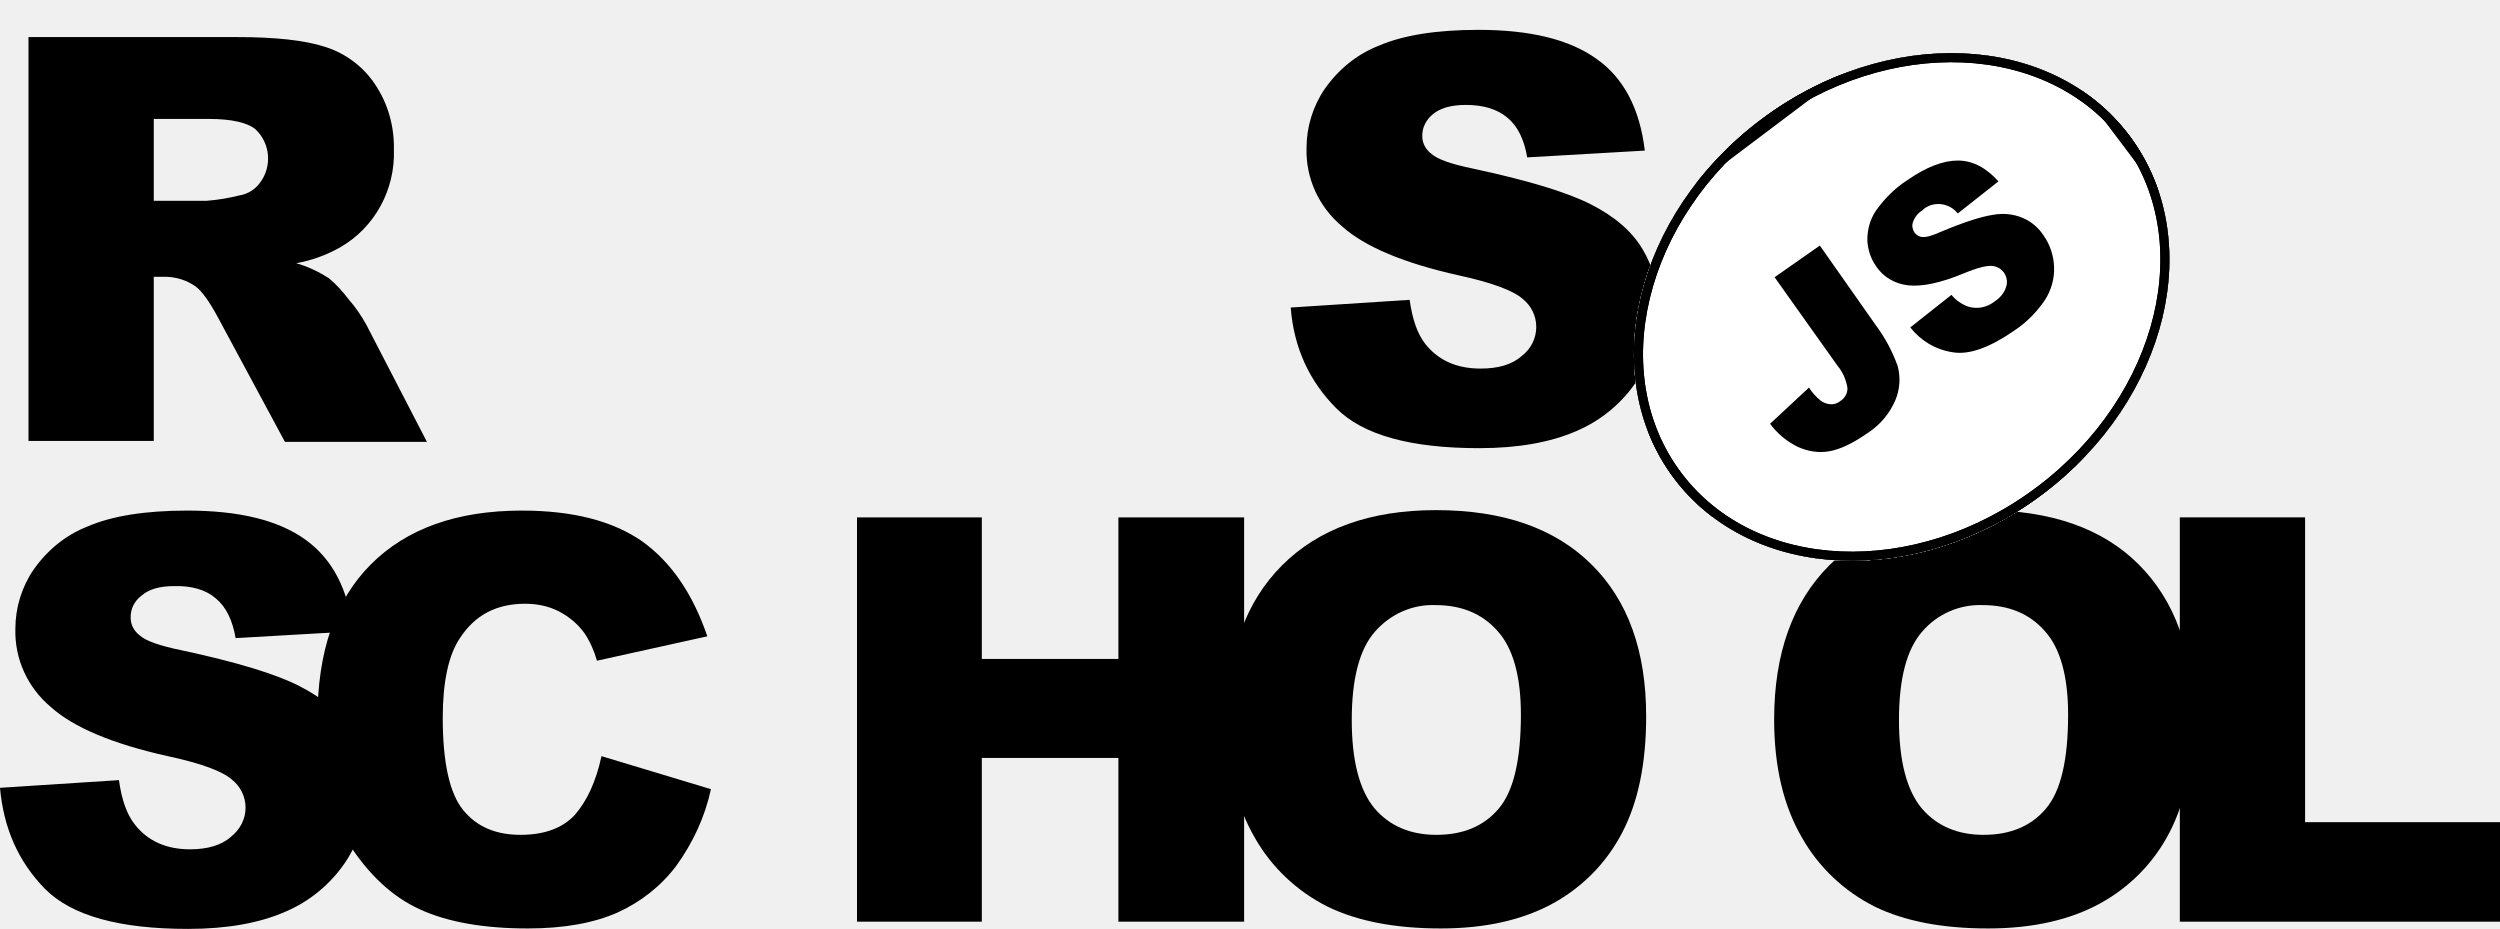
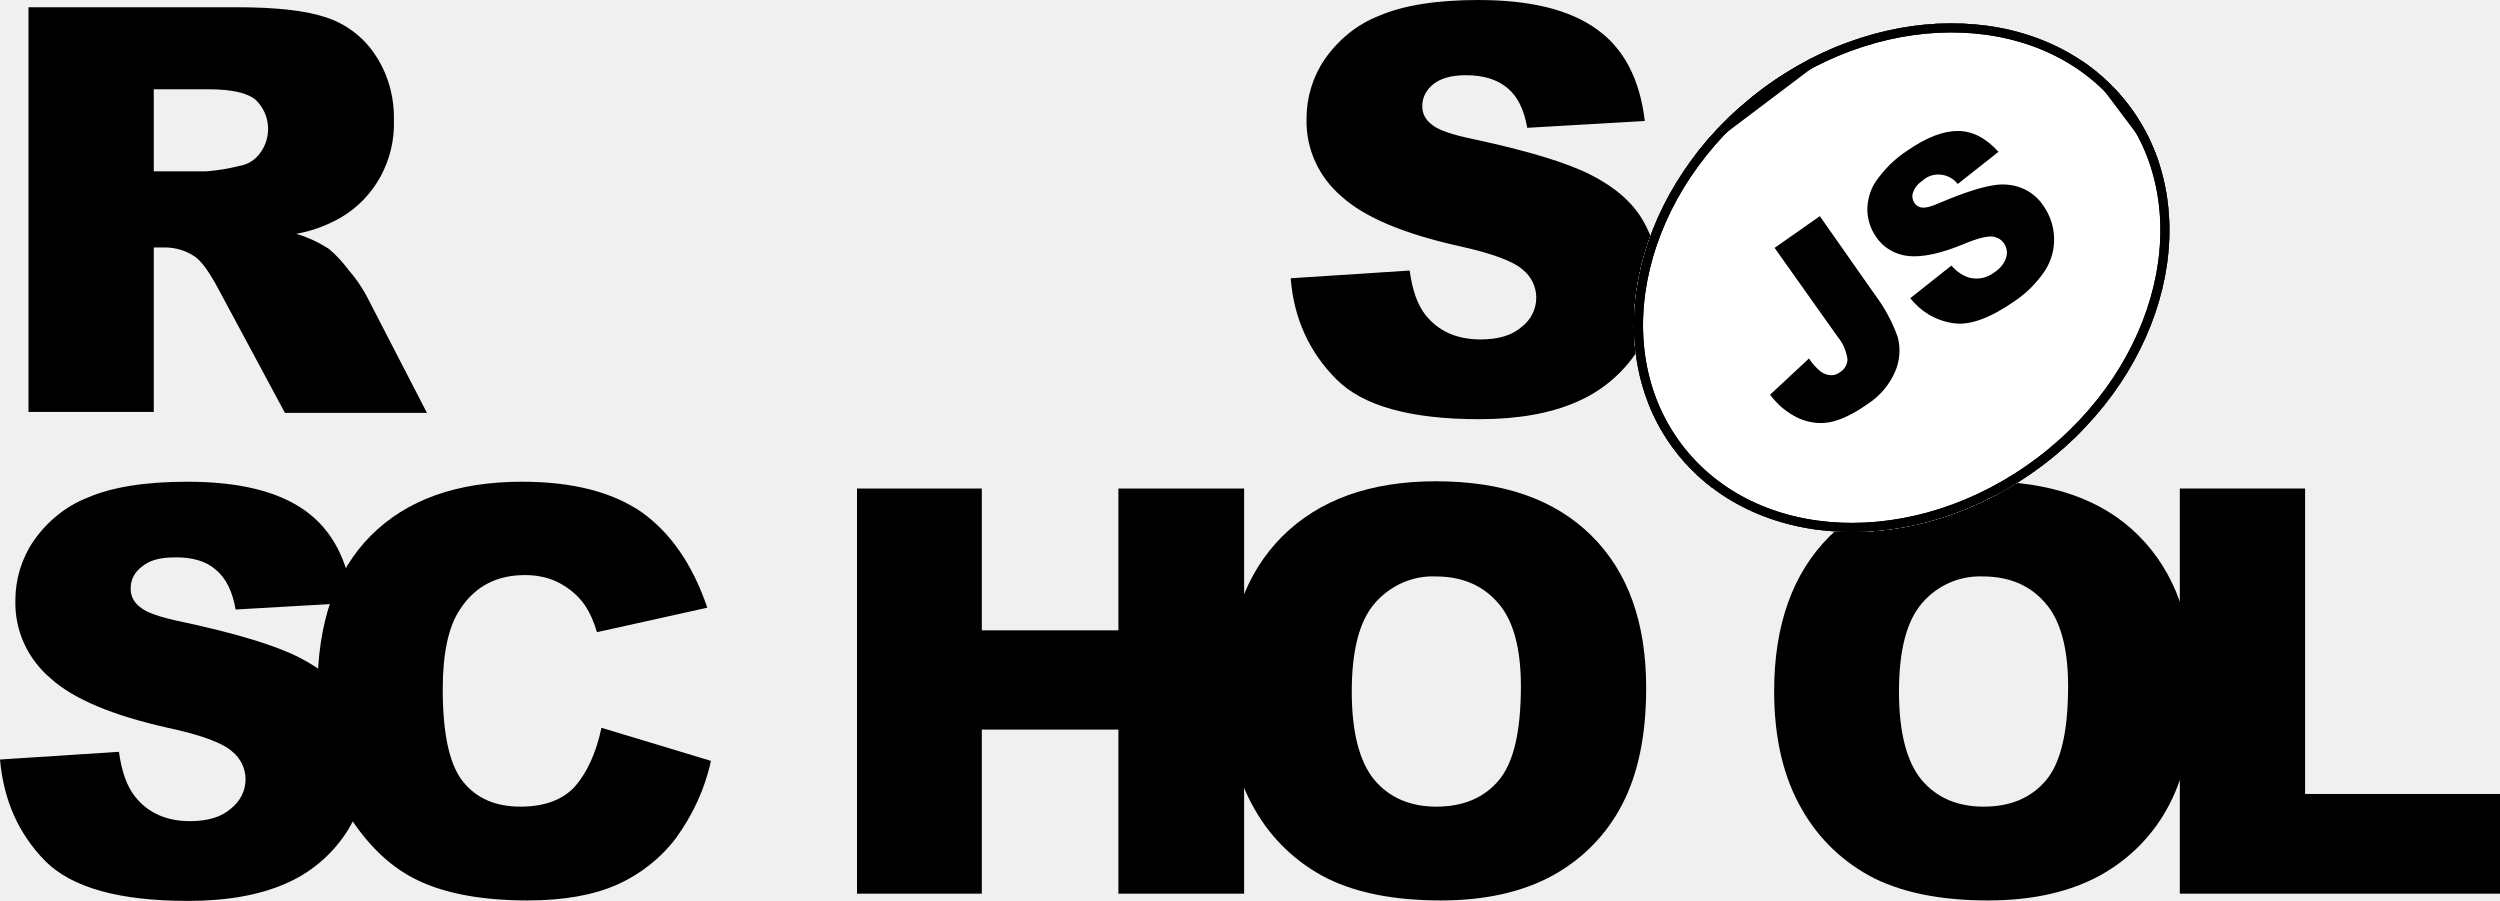
- <svg xmlns="http://www.w3.org/2000/svg" xmlns:xlink="http://www.w3.org/1999/xlink" id="Layer_1" viewBox="0 0 552.8 205.3">
-   <style>.st0{fill:#fff}.st1{clip-path:url(#SVGID_2_)}.st2{clip-path:url(#SVGID_4_)}.st3{clip-path:url(#SVGID_6_)}.st4{clip-path:url(#SVGID_8_)}.st5{fill:#fff;stroke:#000;stroke-width:4;stroke-miterlimit:10}.st6{clip-path:url(#SVGID_8_)}.st6,.st7{fill:none;stroke:#000;stroke-width:4;stroke-miterlimit:10}.st8,.st9{clip-path:url(#SVGID_10_)}.st9{fill:none;stroke:#000;stroke-width:4;stroke-miterlimit:10}</style>
-   <path d="M285.4 68l26.3-1.7c.6 4.3 1.7 7.5 3.5 9.8 2.9 3.6 6.9 5.4 12.2 5.4 3.9 0 7-.9 9.1-2.8 2-1.5 3.2-3.9 3.2-6.4 0-2.4-1.1-4.7-3-6.2-2-1.8-6.7-3.6-14.1-5.2-12.1-2.7-20.8-6.3-25.9-10.9-5.1-4.3-8-10.6-7.8-17.3 0-4.6 1.4-9.2 4-13 3-4.3 7.1-7.7 12-9.6 5.3-2.3 12.7-3.5 22-3.5 11.4 0 20.1 2.1 26.1 6.4 6 4.2 9.6 11 10.7 20.3l-26 1.5c-.7-4-2.1-6.9-4.4-8.8s-5.3-2.8-9.2-2.8c-3.2 0-5.6.7-7.2 2-1.5 1.2-2.5 3-2.4 5 0 1.5.8 2.9 2 3.8 1.3 1.2 4.4 2.3 9.3 3.3 12.1 2.6 20.7 5.2 26 7.9 5.3 2.7 9.1 6 11.4 9.9 2.4 4 3.6 8.6 3.5 13.3 0 5.6-1.6 11.2-4.8 15.9-3.3 4.9-7.9 8.7-13.3 11-5.7 2.5-12.9 3.8-21.5 3.8-15.2 0-25.7-2.9-31.6-8.8S286.1 77 285.4 68zM6.3 97.6V8.2h46.1c8.5 0 15.1.7 19.6 2.2 4.4 1.4 8.3 4.3 10.9 8.2 2.9 4.3 4.3 9.3 4.2 14.5.3 8.8-4.2 17.2-11.9 21.6-3 1.7-6.3 2.9-9.7 3.5 2.5.7 5 1.9 7.2 3.3 1.7 1.4 3.1 3 4.4 4.7 1.5 1.7 2.8 3.6 3.9 5.6l13.4 25.9H63L48.2 70.2c-1.9-3.5-3.5-5.8-5-6.9-2-1.4-4.4-2.1-6.8-2.1H34v36.3H6.3zM34 44.4h11.7c2.5-.2 4.9-.6 7.3-1.2 1.8-.3 3.4-1.3 4.5-2.8 2.7-3.6 2.3-8.7-1-11.8-1.8-1.5-5.3-2.3-10.3-2.3H34v18.1zM0 174.2l26.3-1.7c.6 4.3 1.7 7.5 3.5 9.8 2.8 3.6 6.9 5.5 12.2 5.5 3.9 0 7-.9 9.1-2.8 2-1.6 3.2-3.9 3.2-6.4 0-2.4-1.1-4.7-3-6.2-2-1.8-6.7-3.6-14.2-5.2-12.1-2.7-20.8-6.3-25.9-10.9-5.1-4.3-8-10.6-7.8-17.3 0-4.6 1.4-9.2 4-13 3-4.3 7.1-7.7 12-9.6 5.3-2.3 12.7-3.5 22-3.5 11.4 0 20.1 2.1 26.1 6.4s9.5 11 10.6 20.3l-26 1.5c-.7-4-2.1-6.9-4.4-8.8-2.2-1.9-5.3-2.8-9.2-2.7-3.2 0-5.6.7-7.2 2.1-1.6 1.2-2.5 3-2.4 5 0 1.5.8 2.9 2 3.8 1.3 1.2 4.4 2.3 9.3 3.3 12.1 2.6 20.7 5.2 26 7.9 5.3 2.7 9.1 6 11.4 9.9 2.4 4 3.6 8.6 3.6 13.2 0 5.6-1.7 11.1-4.8 15.8-3.3 4.9-7.9 8.7-13.3 11-5.7 2.5-12.9 3.8-21.5 3.8-15.2 0-25.7-2.9-31.6-8.8-5.9-6-9.2-13.4-10-22.4z" />
-   <path d="M133 167.2l24.2 7.3c-1.3 6.1-4 11.9-7.7 17-3.4 4.5-7.9 8-13 10.3-5.2 2.3-11.8 3.5-19.8 3.5-9.7 0-17.7-1.4-23.8-4.2-6.2-2.8-11.5-7.8-16-14.9-4.5-7.1-6.7-16.2-6.7-27.3 0-14.8 3.9-26.2 11.8-34.1s19-11.9 33.4-11.9c11.3 0 20.1 2.3 26.6 6.8 6.4 4.6 11.2 11.6 14.4 21l-24.4 5.4c-.6-2.1-1.5-4.2-2.7-6-1.5-2.1-3.4-3.7-5.7-4.9-2.3-1.2-4.9-1.7-7.5-1.7-6.3 0-11.1 2.5-14.4 7.6-2.5 3.7-3.8 9.6-3.8 17.6 0 9.9 1.5 16.7 4.5 20.4 3 3.7 7.2 5.5 12.7 5.5 5.3 0 9.3-1.5 12-4.4 2.7-3.1 4.7-7.4 5.9-13zm56.5-52.8h27.6v31.3h30.2v-31.3h27.8v89.4h-27.8v-36.2h-30.2v36.2h-27.6v-89.4z" />
-   <path d="M271.3 159.1c0-14.6 4.1-26 12.2-34.1 8.1-8.1 19.5-12.2 34-12.2 14.9 0 26.3 4 34.4 12S364 144 364 158.4c0 10.5-1.8 19-5.3 25.7-3.4 6.6-8.7 12-15.2 15.6-6.7 3.7-15 5.6-24.9 5.6-10.1 0-18.4-1.6-25-4.8-6.8-3.4-12.4-8.7-16.1-15.2-4.1-7-6.2-15.7-6.2-26.2zm27.6.1c0 9 1.7 15.5 5 19.5 3.3 3.9 7.9 5.9 13.7 5.9 5.9 0 10.5-1.9 13.8-5.8s4.9-10.8 4.9-20.8c0-8.4-1.7-14.6-5.1-18.4-3.4-3.9-8-5.8-13.8-5.8-5.1-.2-10 2-13.4 5.9-3.4 3.9-5.1 10.4-5.1 19.5zm93.4-.1c0-14.6 4.1-26 12.2-34.1 8.1-8.1 19.5-12.2 34-12.2 14.9 0 26.4 4 34.4 12S485 144 485 158.4c0 10.5-1.8 19-5.3 25.7-3.4 6.6-8.7 12-15.2 15.6-6.7 3.7-15 5.6-24.9 5.6-10.1 0-18.4-1.6-25-4.8-6.8-3.4-12.4-8.7-16.1-15.2-4.1-7-6.2-15.7-6.2-26.2zm27.6.1c0 9 1.7 15.5 5 19.5 3.3 3.9 7.9 5.9 13.7 5.9 5.9 0 10.5-1.9 13.8-5.8 3.3-3.9 4.9-10.8 4.9-20.8 0-8.4-1.7-14.6-5.1-18.4-3.4-3.9-8-5.8-13.8-5.8-5.1-.2-10.1 2-13.4 5.9-3.4 3.9-5.1 10.4-5.1 19.5z" />
-   <path d="M482.1 114.4h27.6v67.4h43.1v22H482v-89.4z" />
-   <ellipse transform="rotate(-37.001 420.46 67.88)" class="st0" cx="420.5" cy="67.9" rx="63" ry="51.8" />
-   <defs>
-     <ellipse id="SVGID_1_" transform="rotate(-37.001 420.46 67.88)" cx="420.5" cy="67.9" rx="63" ry="51.8" />
+ <svg xmlns="http://www.w3.org/2000/svg" xmlns:xlink="http://www.w3.org/1999/xlink" height="52.917mm" width="146.844mm" version="1.1" viewBox="0 0 555 200" id="Layer_1">
+   <style id="style2">.st0{fill:#fff}.st1{clip-path:url(#SVGID_2_)}.st2{clip-path:url(#SVGID_4_)}.st3{clip-path:url(#SVGID_6_)}.st4{clip-path:url(#SVGID_8_)}.st5{fill:#fff;stroke:#000;stroke-width:4;stroke-miterlimit:10}.st6{clip-path:url(#SVGID_8_)}.st6,.st7{fill:none;stroke:#000;stroke-width:4;stroke-miterlimit:10}.st8,.st9{clip-path:url(#SVGID_10_)}.st9{fill:none;stroke:#000;stroke-width:4;stroke-miterlimit:10}</style>
+   <path style="stroke-width:1.005" id="path6" d="m 286.536,61.771 26.405,-1.71 c 0.602,4.326 1.707,7.545 3.514,9.859 2.912,3.622 6.927,5.433 12.249,5.433 3.916,0 7.028,-0.905 9.136,-2.817 2.008,-1.509 3.213,-3.924 3.213,-6.439 0,-2.414 -1.104,-4.728 -3.012,-6.237 -2.008,-1.811 -6.727,-3.622 -14.156,-5.231 -12.148,-2.716 -20.883,-6.338 -26.003,-10.966 -5.12,-4.326 -8.032,-10.664 -7.831,-17.404 0,-4.628 1.406,-9.256 4.016,-13.078 3.012,-4.326 7.128,-7.746 12.048,-9.658 C 311.435,1.207 318.864,0 328.201,0 c 11.445,0 20.18,2.113 26.204,6.439 6.024,4.225 9.638,11.066 10.743,20.423 l -26.103,1.509 c -0.703,-4.024 -2.108,-6.942 -4.417,-8.853 -2.309,-1.911 -5.321,-2.817 -9.237,-2.817 -3.213,0 -5.622,0.704 -7.229,2.012 -1.506,1.207 -2.51,3.018 -2.41,5.03 0,1.509 0.803,2.918 2.008,3.823 1.305,1.207 4.417,2.314 9.337,3.32 12.148,2.616 20.782,5.231 26.103,7.948 5.321,2.716 9.136,6.036 11.445,9.96 2.409,4.024 3.614,8.652 3.514,13.38 0,5.634 -1.606,11.268 -4.819,15.996 -3.313,4.93 -7.931,8.753 -13.353,11.066 -5.723,2.515 -12.951,3.823 -21.586,3.823 -15.261,0 -25.802,-2.918 -31.726,-8.853 C 290.752,78.27 287.239,70.825 286.536,61.771 Z M 6.325,91.549 V 1.61 h 46.283 c 8.534,0 15.16,0.704 19.678,2.213 4.418,1.408 8.333,4.326 10.943,8.249 2.912,4.326 4.317,9.356 4.217,14.588 0.301,8.853 -4.217,17.304 -11.947,21.73 -3.012,1.71 -6.325,2.918 -9.739,3.521 2.51,0.704 5.02,1.911 7.229,3.32 1.707,1.408 3.112,3.018 4.418,4.728 1.506,1.71 2.811,3.622 3.916,5.634 L 94.776,91.65 H 63.251 L 48.392,63.984 C 46.484,60.463 44.878,58.149 43.372,57.042 41.364,55.634 38.954,54.93 36.545,54.93 H 34.135 V 91.449 H 6.325 Z M 34.135,38.028 h 11.747 c 2.51,-0.201 4.92,-0.604 7.329,-1.207 1.807,-0.302 3.414,-1.308 4.518,-2.817 2.711,-3.622 2.309,-8.753 -1.004,-11.871 -1.807,-1.509 -5.321,-2.314 -10.341,-2.314 H 34.135 Z M 0,168.612 26.405,166.901 c 0.602,4.326 1.707,7.545 3.514,9.859 2.811,3.622 6.927,5.533 12.249,5.533 3.916,0 7.028,-0.906 9.136,-2.817 2.008,-1.61 3.213,-3.924 3.213,-6.439 0,-2.415 -1.104,-4.728 -3.012,-6.237 -2.008,-1.811 -6.727,-3.622 -14.257,-5.231 -12.148,-2.716 -20.883,-6.338 -26.003,-10.966 -5.12,-4.326 -8.032,-10.664 -7.831,-17.404 0,-4.628 1.406,-9.256 4.016,-13.078 3.012,-4.326 7.128,-7.746 12.048,-9.658 5.321,-2.314 12.751,-3.521 22.088,-3.521 11.445,0 20.18,2.113 26.204,6.439 6.024,4.326 9.538,11.066 10.642,20.423 l -26.103,1.509 c -0.703,-4.024 -2.108,-6.942 -4.418,-8.853 -2.209,-1.912 -5.321,-2.817 -9.237,-2.716 -3.213,0 -5.622,0.704 -7.229,2.113 -1.606,1.207 -2.51,3.018 -2.41,5.03 0,1.509 0.803,2.918 2.008,3.823 1.305,1.207 4.418,2.314 9.337,3.32 12.148,2.616 20.782,5.231 26.103,7.948 5.321,2.716 9.136,6.036 11.445,9.96 2.41,4.024 3.614,8.652 3.614,13.28 0,5.634 -1.707,11.167 -4.819,15.895 -3.313,4.93 -7.931,8.752 -13.353,11.066 C 57.628,198.692 50.4,200 41.766,200 26.505,200 15.963,197.082 10.04,191.147 4.116,185.111 0.803,177.666 0,168.612 Z" />
+   <path style="stroke-width:1.005" id="path8" d="m 133.529,161.569 24.296,7.344 c -1.305,6.137 -4.016,11.972 -7.731,17.103 -3.414,4.527 -7.931,8.048 -13.052,10.362 -5.221,2.314 -11.847,3.521 -19.879,3.521 -9.739,0 -17.77,-1.408 -23.895,-4.225 -6.225,-2.817 -11.546,-7.847 -16.064,-14.99 -4.518,-7.143 -6.727,-16.298 -6.727,-27.465 0,-14.889 3.916,-26.358 11.847,-34.306 7.931,-7.948 19.076,-11.972 33.533,-11.972 11.345,0 20.18,2.314 26.706,6.841 6.425,4.628 11.245,11.67 14.457,21.127 l -24.497,5.433 c -0.602,-2.113 -1.506,-4.225 -2.711,-6.036 -1.506,-2.113 -3.414,-3.722 -5.723,-4.93 -2.309,-1.207 -4.919,-1.71 -7.53,-1.71 -6.325,0 -11.144,2.515 -14.457,7.646 -2.51,3.722 -3.815,9.658 -3.815,17.706 0,9.96 1.506,16.801 4.518,20.523 3.012,3.722 7.229,5.533 12.751,5.533 5.321,0 9.337,-1.509 12.048,-4.427 2.711,-3.119 4.719,-7.445 5.923,-13.078 z m 56.725,-53.119 h 27.71 v 31.489 h 30.32 v -31.489 h 27.911 v 89.94 h -27.911 v -36.419 h -30.32 v 36.419 h -27.71 z" />
+   <path style="stroke-width:1.005" id="path10" d="m 272.38,153.421 c 0,-14.688 4.116,-26.157 12.249,-34.306 8.132,-8.149 19.578,-12.274 34.135,-12.274 14.959,0 26.405,4.024 34.537,12.072 8.132,8.048 12.148,19.316 12.148,33.803 0,10.563 -1.807,19.115 -5.321,25.855 -3.414,6.64 -8.735,12.072 -15.26,15.694 -6.727,3.722 -15.06,5.634 -24.999,5.634 -10.14,0 -18.473,-1.61 -25.099,-4.829 -6.827,-3.421 -12.449,-8.753 -16.164,-15.292 -4.116,-7.042 -6.225,-15.795 -6.225,-26.358 z m 27.71,0.101 c 0,9.054 1.707,15.594 5.02,19.618 3.313,3.924 7.931,5.936 13.755,5.936 5.924,0 10.542,-1.912 13.855,-5.835 3.313,-3.924 4.919,-10.865 4.919,-20.926 0,-8.451 -1.707,-14.688 -5.12,-18.511 -3.414,-3.924 -8.032,-5.835 -13.855,-5.835 -5.12,-0.201 -10.04,2.012 -13.453,5.936 -3.414,3.924 -5.12,10.463 -5.12,19.618 z m 93.772,-0.101 c 0,-14.688 4.116,-26.157 12.249,-34.306 8.132,-8.149 19.578,-12.274 34.135,-12.274 14.959,0 26.505,4.024 34.537,12.072 8.032,8.048 12.148,19.316 12.148,33.803 0,10.563 -1.807,19.115 -5.321,25.855 -3.414,6.64 -8.735,12.072 -15.261,15.694 -6.727,3.722 -15.06,5.634 -24.999,5.634 -10.14,0 -18.473,-1.61 -25.1,-4.829 -6.827,-3.421 -12.449,-8.753 -16.164,-15.292 -4.116,-7.042 -6.225,-15.795 -6.225,-26.358 z m 27.71,0.101 c 0,9.054 1.707,15.594 5.02,19.618 3.313,3.924 7.932,5.936 13.755,5.936 5.924,0 10.542,-1.912 13.855,-5.835 3.313,-3.924 4.919,-10.865 4.919,-20.926 0,-8.451 -1.707,-14.688 -5.12,-18.511 -3.414,-3.924 -8.032,-5.835 -13.855,-5.835 -5.12,-0.201 -10.14,2.012 -13.453,5.936 -3.414,3.924 -5.12,10.463 -5.12,19.618 z" />
+   <path style="stroke-width:1.005" id="path12" d="m 484.019,108.451 h 27.71 v 67.807 H 555 v 22.133 h -71.082 v -89.94 z" />
+   <ellipse style="stroke-width:1.005" id="ellipse14" ry="52.074" rx="63.298" cy="303.603" cx="300.362" class="st0" transform="matrix(0.7980325,-0.6026143,0.6010434,0.7992164,0,0)" />
+   <defs id="defs17">
+     <ellipse ry="51.8" rx="63" cy="67.9" cx="420.5" transform="rotate(-37.001,420.46,67.88)" id="SVGID_1_" />
  </defs>
  <clipPath id="SVGID_2_">
-     <use xlink:href="#SVGID_1_" overflow="visible" />
+     <use height="100%" width="100%" y="0" x="0" id="use19" overflow="visible" xlink:href="#SVGID_1_" />
  </clipPath>
-   <g class="st1">
-     <path transform="rotate(-37.001 420.82 68.353)" class="st0" d="M330.9-14.2h179.8v165.1H330.9z" />
+   <g transform="matrix(1.00398,0,0,1.006036,0,-6.639839)" id="g78" clip-path="url(#SVGID_2_)" class="st1">
+     <path id="path22" d="M 330.9,-14.2 H 510.7 V 150.9 H 330.9 Z" class="st0" transform="rotate(-37.001,420.82,68.353)" />
    <g id="Layer_2_1_">
-       <defs>
-         <path id="SVGID_3_" transform="rotate(-37.001 420.82 68.353)" d="M330.9-14.2h179.8v165.1H330.9z" />
+       <defs id="defs25">
+         <path d="M 330.9,-14.2 H 510.7 V 150.9 H 330.9 Z" transform="rotate(-37.001,420.82,68.353)" id="SVGID_3_" />
      </defs>
      <clipPath id="SVGID_4_">
-         <use xlink:href="#SVGID_3_" overflow="visible" />
+         <use height="100%" width="100%" y="0" x="0" id="use27" overflow="visible" xlink:href="#SVGID_3_" />
      </clipPath>
-       <g id="Layer_1-2" class="st2">
-         <ellipse transform="rotate(-37.001 420.46 67.88)" class="st0" cx="420.5" cy="67.9" rx="63" ry="51.8" />
-         <defs>
-           <ellipse id="SVGID_5_" transform="rotate(-37.001 420.46 67.88)" cx="420.5" cy="67.9" rx="63" ry="51.8" />
+       <g clip-path="url(#SVGID_4_)" class="st2" id="Layer_1-2">
+         <ellipse id="ellipse30" ry="51.8" rx="63" cy="67.9" cx="420.5" class="st0" transform="rotate(-37.001,420.46,67.88)" />
+         <defs id="defs33">
+           <ellipse ry="51.8" rx="63" cy="67.9" cx="420.5" transform="rotate(-37.001,420.46,67.88)" id="SVGID_5_" />
        </defs>
        <clipPath id="SVGID_6_">
-           <use xlink:href="#SVGID_5_" overflow="visible" />
+           <use height="100%" width="100%" y="0" x="0" id="use35" overflow="visible" xlink:href="#SVGID_5_" />
        </clipPath>
-         <g class="st3">
-           <path transform="rotate(-37 420.799 68.802)" class="st0" d="M357.8 17h125.9v103.7H357.8z" />
-           <defs>
-             <path id="SVGID_7_" transform="rotate(-37 420.799 68.802)" d="M357.8 17h125.9v103.7H357.8z" />
+         <g id="g70" clip-path="url(#SVGID_6_)" class="st3">
+           <path id="path38" d="M 357.8,17 H 483.7 V 120.7 H 357.8 Z" class="st0" transform="rotate(-37,420.799,68.802)" />
+           <defs id="defs41">
+             <path d="M 357.8,17 H 483.7 V 120.7 H 357.8 Z" transform="rotate(-37,420.799,68.802)" id="SVGID_7_" />
          </defs>
          <clipPath id="SVGID_8_">
-             <use xlink:href="#SVGID_7_" overflow="visible" />
+             <use height="100%" width="100%" y="0" x="0" id="use43" overflow="visible" xlink:href="#SVGID_7_" />
          </clipPath>
-           <g class="st4">
-             <ellipse transform="rotate(-37.001 420.46 67.88)" class="st5" cx="420.5" cy="67.9" rx="63" ry="51.8" />
+           <g id="g48" clip-path="url(#SVGID_8_)" class="st4">
+             <ellipse id="ellipse46" ry="51.8" rx="63" cy="67.9" cx="420.5" class="st5" transform="rotate(-37.001,420.46,67.88)" />
          </g>
-           <path transform="rotate(-37 420.799 68.802)" class="st6" d="M357.8 17h125.9v103.7H357.8z" />
-           <ellipse transform="rotate(-37.001 420.46 67.88)" class="st7" cx="420.5" cy="67.9" rx="63" ry="51.8" />
-           <path transform="rotate(-37 420.799 68.802)" class="st0" d="M357.8 17h125.9v103.7H357.8z" />
-           <defs>
-             <path id="SVGID_9_" transform="rotate(-37 420.799 68.802)" d="M357.8 17h125.9v103.7H357.8z" />
+           <path id="path50" clip-path="url(#SVGID_8_)" d="M 357.8,17 H 483.7 V 120.7 H 357.8 Z" class="st6" transform="rotate(-37,420.799,68.802)" />
+           <ellipse id="ellipse52" ry="51.8" rx="63" cy="67.9" cx="420.5" class="st7" transform="rotate(-37.001,420.46,67.88)" />
+           <path id="path54" d="M 357.8,17 H 483.7 V 120.7 H 357.8 Z" class="st0" transform="rotate(-37,420.799,68.802)" />
+           <defs id="defs57">
+             <path d="M 357.8,17 H 483.7 V 120.7 H 357.8 Z" transform="rotate(-37,420.799,68.802)" id="SVGID_9_" />
          </defs>
          <clipPath id="SVGID_10_">
-             <use xlink:href="#SVGID_9_" overflow="visible" />
+             <use height="100%" width="100%" y="0" x="0" id="use59" overflow="visible" xlink:href="#SVGID_9_" />
          </clipPath>
-           <g class="st8">
-             <ellipse transform="rotate(-37.001 420.46 67.88)" class="st5" cx="420.5" cy="67.9" rx="63" ry="51.8" />
+           <g id="g64" clip-path="url(#SVGID_10_)" class="st8">
+             <ellipse id="ellipse62" ry="51.8" rx="63" cy="67.9" cx="420.5" class="st5" transform="rotate(-37.001,420.46,67.88)" />
          </g>
-           <path transform="rotate(-37 420.799 68.802)" class="st9" d="M357.8 17h125.9v103.7H357.8z" />
-           <path transform="rotate(-37.001 420.82 68.353)" class="st7" d="M330.9-14.2h179.8v165.1H330.9z" />
+           <path id="path66" clip-path="url(#SVGID_10_)" d="M 357.8,17 H 483.7 V 120.7 H 357.8 Z" class="st9" transform="rotate(-37,420.799,68.802)" />
+           <path id="path68" d="M 330.9,-14.2 H 510.7 V 150.9 H 330.9 Z" class="st7" transform="rotate(-37.001,420.82,68.353)" />
        </g>
-         <ellipse transform="rotate(-37.001 420.46 67.88)" class="st7" cx="420.5" cy="67.9" rx="63" ry="51.8" />
-         <path d="M392.4 61.3l10-7 12.3 17.5c2.1 2.8 3.7 5.8 4.9 9.1.7 2.5.5 5.2-.5 7.6-1.3 3-3.4 5.5-6.2 7.3-3.3 2.3-6.1 3.6-8.5 4-2.3.4-4.7 0-6.9-1-2.4-1.2-4.5-2.9-6.1-5.1l8.6-8c.7 1.1 1.6 2.1 2.6 2.9.7.5 1.5.8 2.4.8.7 0 1.4-.3 1.9-.7 1-.6 1.7-1.8 1.6-3-.3-1.7-1-3.4-2.1-4.7l-14-19.7zm30 11.1l9.1-7.2c1 1.2 2.3 2.1 3.7 2.6 2 .6 4.1.2 5.8-1.1 1.2-.8 2.2-1.9 2.6-3.3.6-1.8-.4-3.8-2.2-4.4-.3-.1-.6-.2-.9-.2-1.2-.1-3.3.4-6.4 1.7-5.1 2.1-9.1 2.9-12.1 2.6-2.9-.3-5.6-1.8-7.2-4.3-1.2-1.7-1.8-3.7-1.9-5.7 0-2.3.6-4.6 1.9-6.5 1.9-2.7 4.2-5 7-6.8 4.2-2.9 7.9-4.3 11.1-4.3 3.2 0 6.2 1.5 9 4.6l-9 7.1c-1.8-2.3-5.2-2.8-7.5-1l-.3.3c-1 .6-1.7 1.5-2.1 2.6-.3.8-.1 1.7.4 2.4.4.5 1 .9 1.7.9.8.1 2.2-.3 4.2-1.2 5-2.1 8.8-3.3 11.4-3.7 2.2-.4 4.5-.2 6.6.7 1.9.8 3.5 2.2 4.6 3.9 1.4 2 2.2 4.4 2.3 6.9.1 2.6-.6 5.1-2 7.3-1.8 2.7-4.1 5-6.8 6.8-5.5 3.8-10 5.4-13.6 4.8-3.9-.6-7.1-2.6-9.4-5.5z" />
+         <ellipse id="ellipse72" ry="51.8" rx="63" cy="67.9" cx="420.5" class="st7" transform="rotate(-37.001,420.46,67.88)" />
+         <path id="path74" d="m 392.4,61.3 10,-7 12.3,17.5 c 2.1,2.8 3.7,5.8 4.9,9.1 0.7,2.5 0.5,5.2 -0.5,7.6 -1.3,3 -3.4,5.5 -6.2,7.3 -3.3,2.3 -6.1,3.6 -8.5,4 -2.3,0.4 -4.7,0 -6.9,-1 -2.4,-1.2 -4.5,-2.9 -6.1,-5.1 l 8.6,-8 c 0.7,1.1 1.6,2.1 2.6,2.9 0.7,0.5 1.5,0.8 2.4,0.8 0.7,0 1.4,-0.3 1.9,-0.7 1,-0.6 1.7,-1.8 1.6,-3 -0.3,-1.7 -1,-3.4 -2.1,-4.7 z m 30,11.1 9.1,-7.2 c 1,1.2 2.3,2.1 3.7,2.6 2,0.6 4.1,0.2 5.8,-1.1 1.2,-0.8 2.2,-1.9 2.6,-3.3 0.6,-1.8 -0.4,-3.8 -2.2,-4.4 -0.3,-0.1 -0.6,-0.2 -0.9,-0.2 -1.2,-0.1 -3.3,0.4 -6.4,1.7 -5.1,2.1 -9.1,2.9 -12.1,2.6 -2.9,-0.3 -5.6,-1.8 -7.2,-4.3 -1.2,-1.7 -1.8,-3.7 -1.9,-5.7 0,-2.3 0.6,-4.6 1.9,-6.5 1.9,-2.7 4.2,-5 7,-6.8 4.2,-2.9 7.9,-4.3 11.1,-4.3 3.2,0 6.2,1.5 9,4.6 l -9,7.1 c -1.8,-2.3 -5.2,-2.8 -7.5,-1 l -0.3,0.3 c -1,0.6 -1.7,1.5 -2.1,2.6 -0.3,0.8 -0.1,1.7 0.4,2.4 0.4,0.5 1,0.9 1.7,0.9 0.8,0.1 2.2,-0.3 4.2,-1.2 5,-2.1 8.8,-3.3 11.4,-3.7 2.2,-0.4 4.5,-0.2 6.6,0.7 1.9,0.8 3.5,2.2 4.6,3.9 1.4,2 2.2,4.4 2.3,6.9 0.1,2.6 -0.6,5.1 -2,7.3 -1.8,2.7 -4.1,5 -6.8,6.8 -5.5,3.8 -10,5.4 -13.6,4.8 -3.9,-0.6 -7.1,-2.6 -9.4,-5.5 z" />
      </g>
    </g>
  </g>
</svg>
